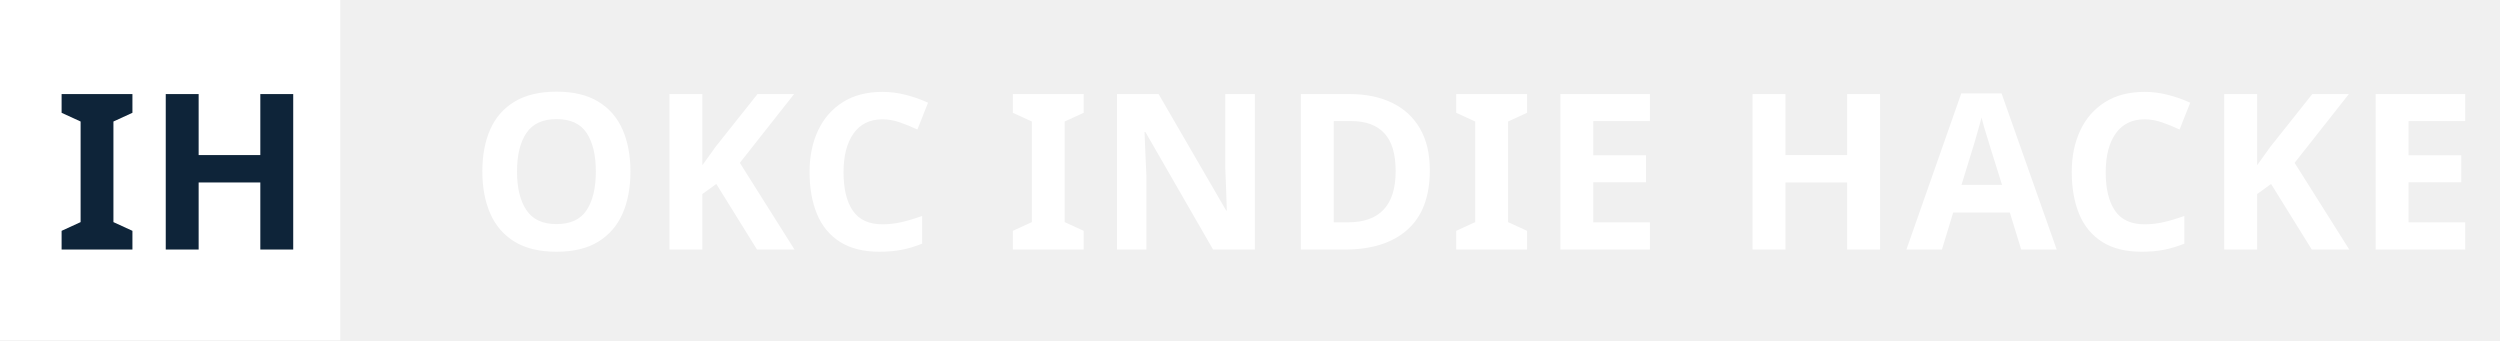
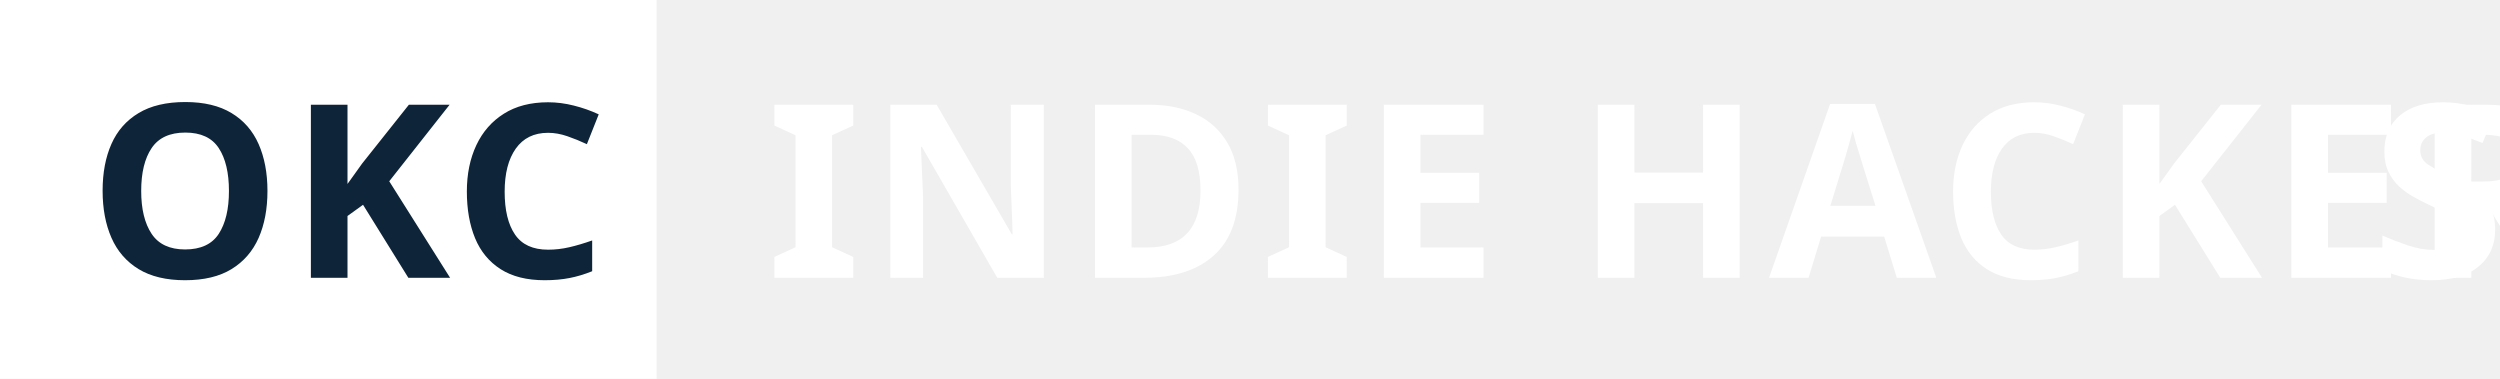
- <svg xmlns="http://www.w3.org/2000/svg" viewBox="0 0 551 75" width="551" height="75" style="max-width: 220px;">
+ <svg xmlns="http://www.w3.org/2000/svg" width="495" height="75" viewBox="0 0 495 75">
  <g fill="none" fill-rule="evenodd">
    <text fill="#FFF" font-family="SourceSansPro-Bold, Source Sans Pro" font-size="48" font-weight="bold" letter-spacing="1.5">
-       <tspan x="103.528" y="55">OKC INDIE HACKERS</tspan>
+       <tspan x="151.8" y="55">INDIE HACKER</tspan>
+       <tspan x="469.512" y="55">S</tspan>
    </text>
-     <path fill="#FFF" fill-rule="nonzero" d="M0 0h75v75H0z" />
+     <rect width="130" height="75" fill="#FFF" fill-rule="nonzero" />
    <text fill="#0E2439" font-family="SourceSansPro-Black, Source Sans Pro" font-size="48" font-weight="700" letter-spacing="1.5">
-       <tspan x="12.048" y="55">IH</tspan>
+       <tspan x="17.536" y="55">OKC</tspan>
    </text>
  </g>
</svg>
